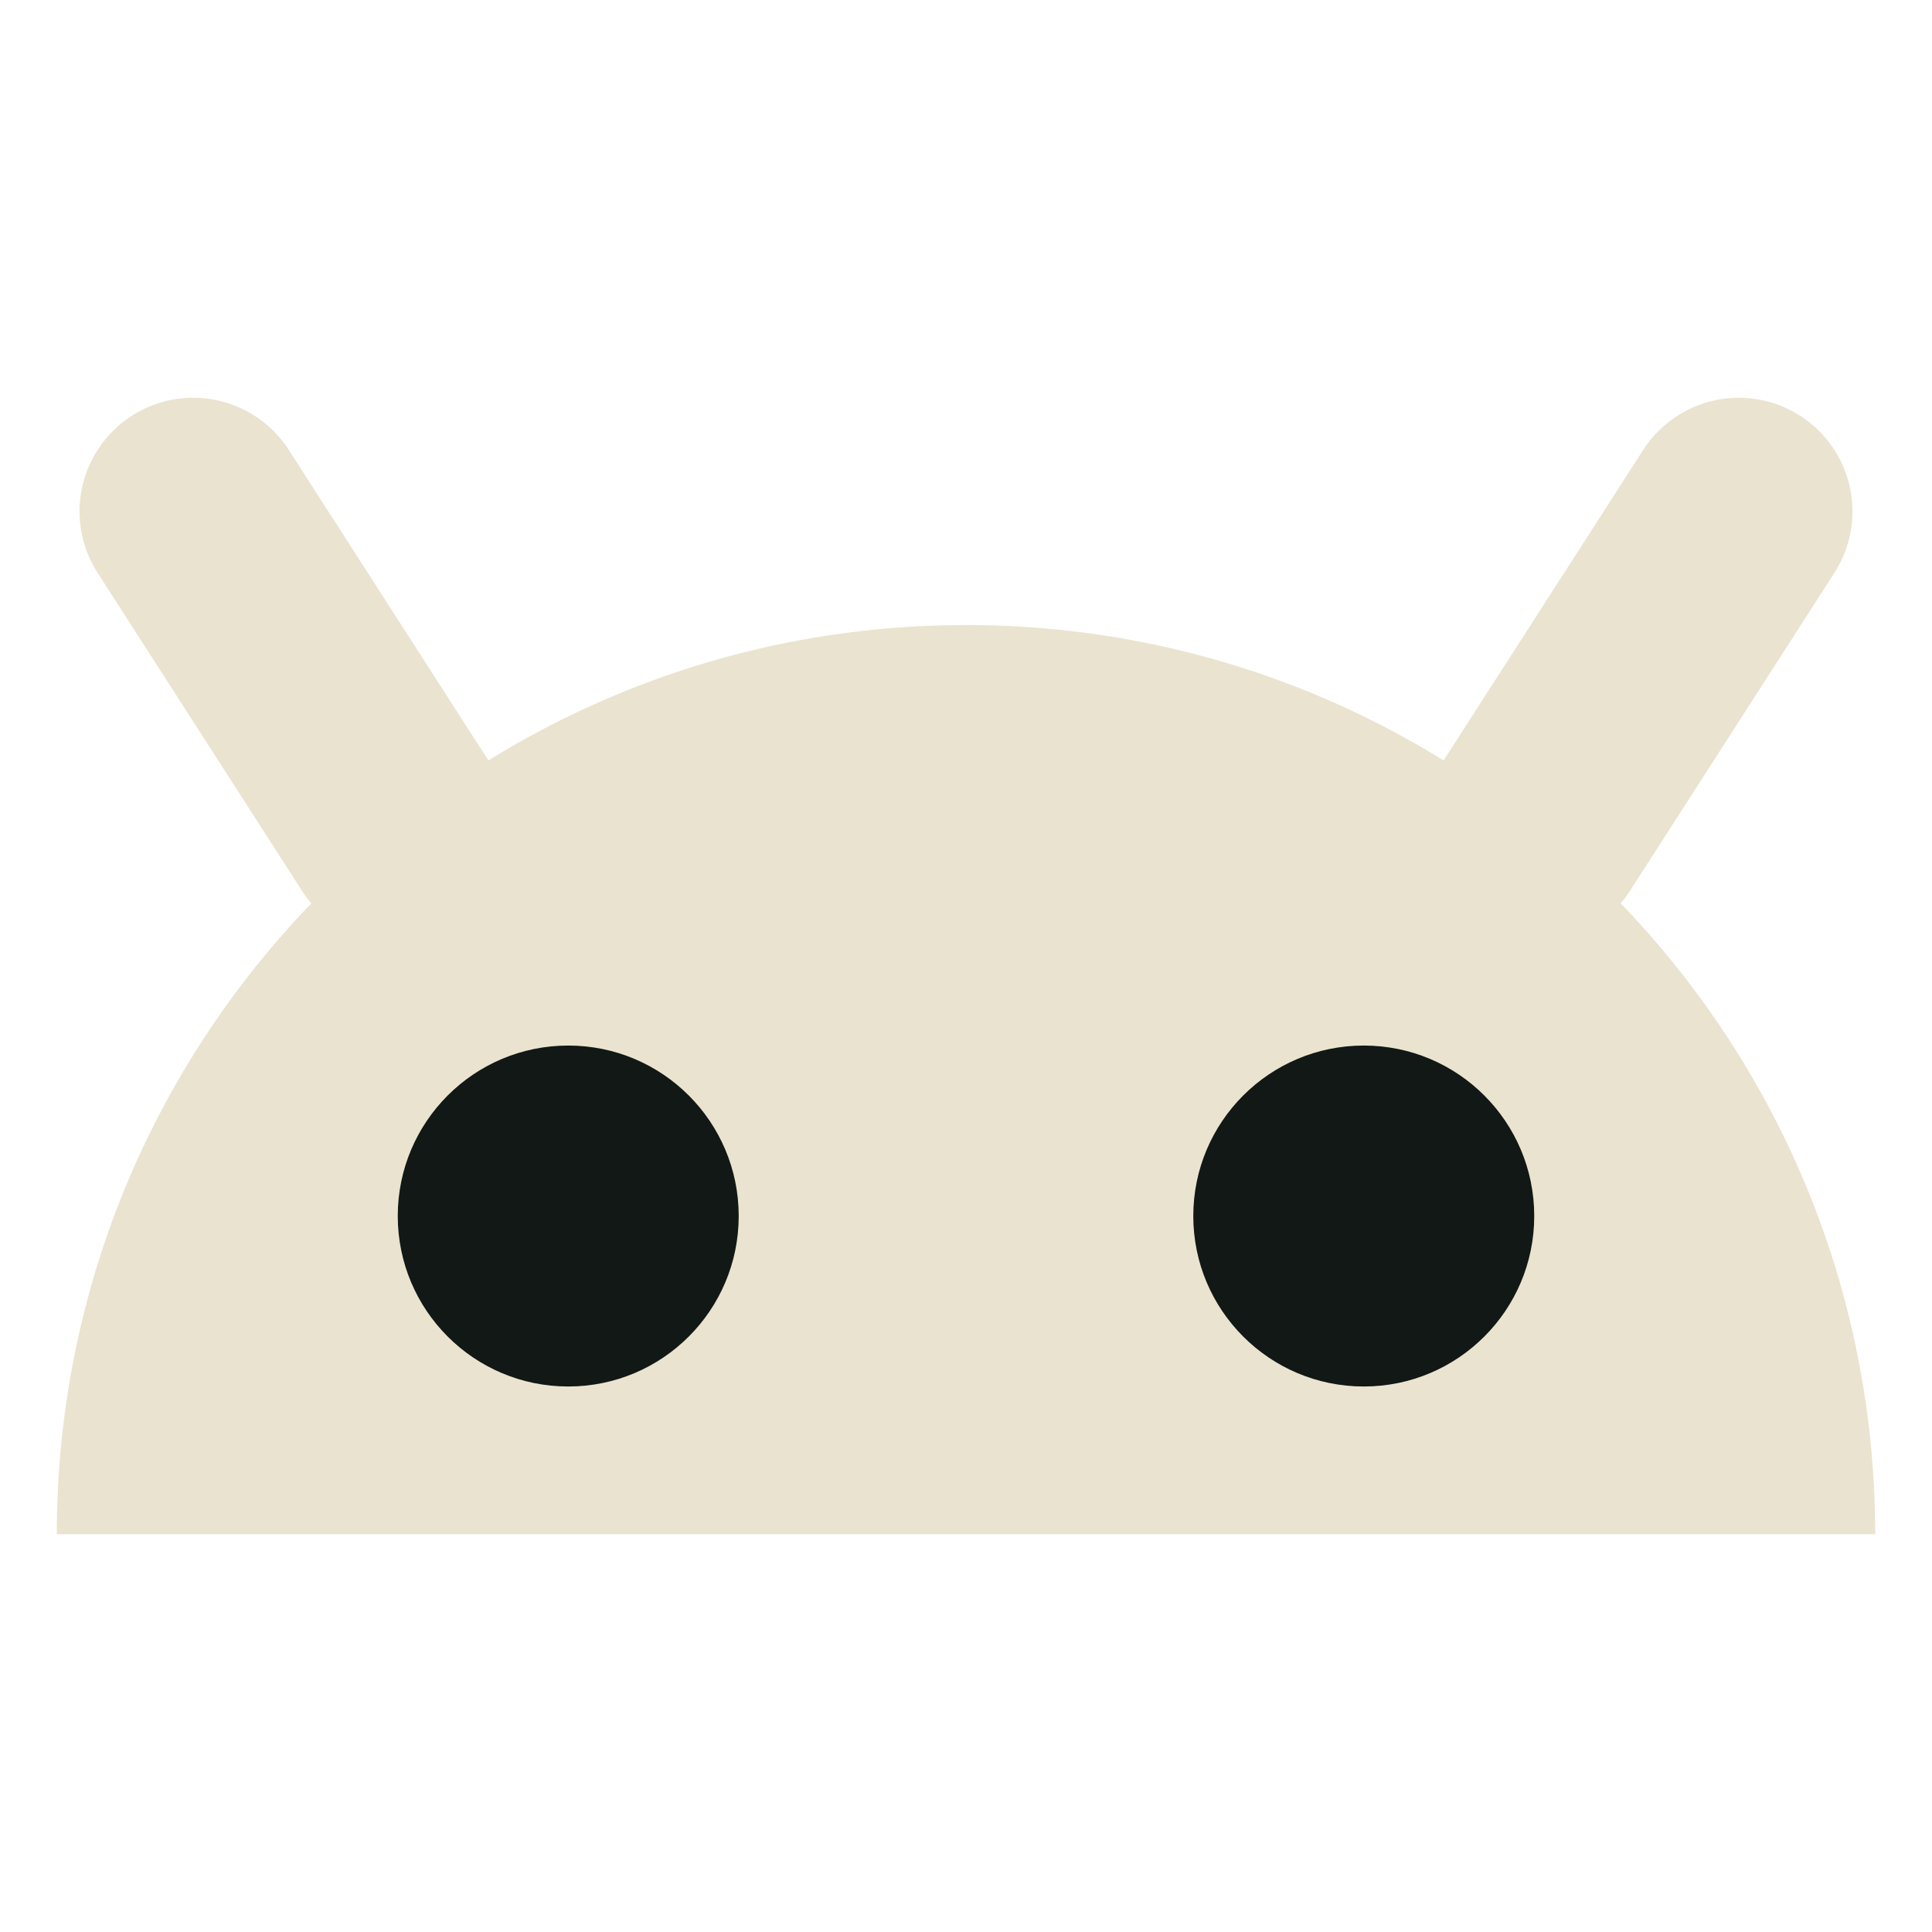
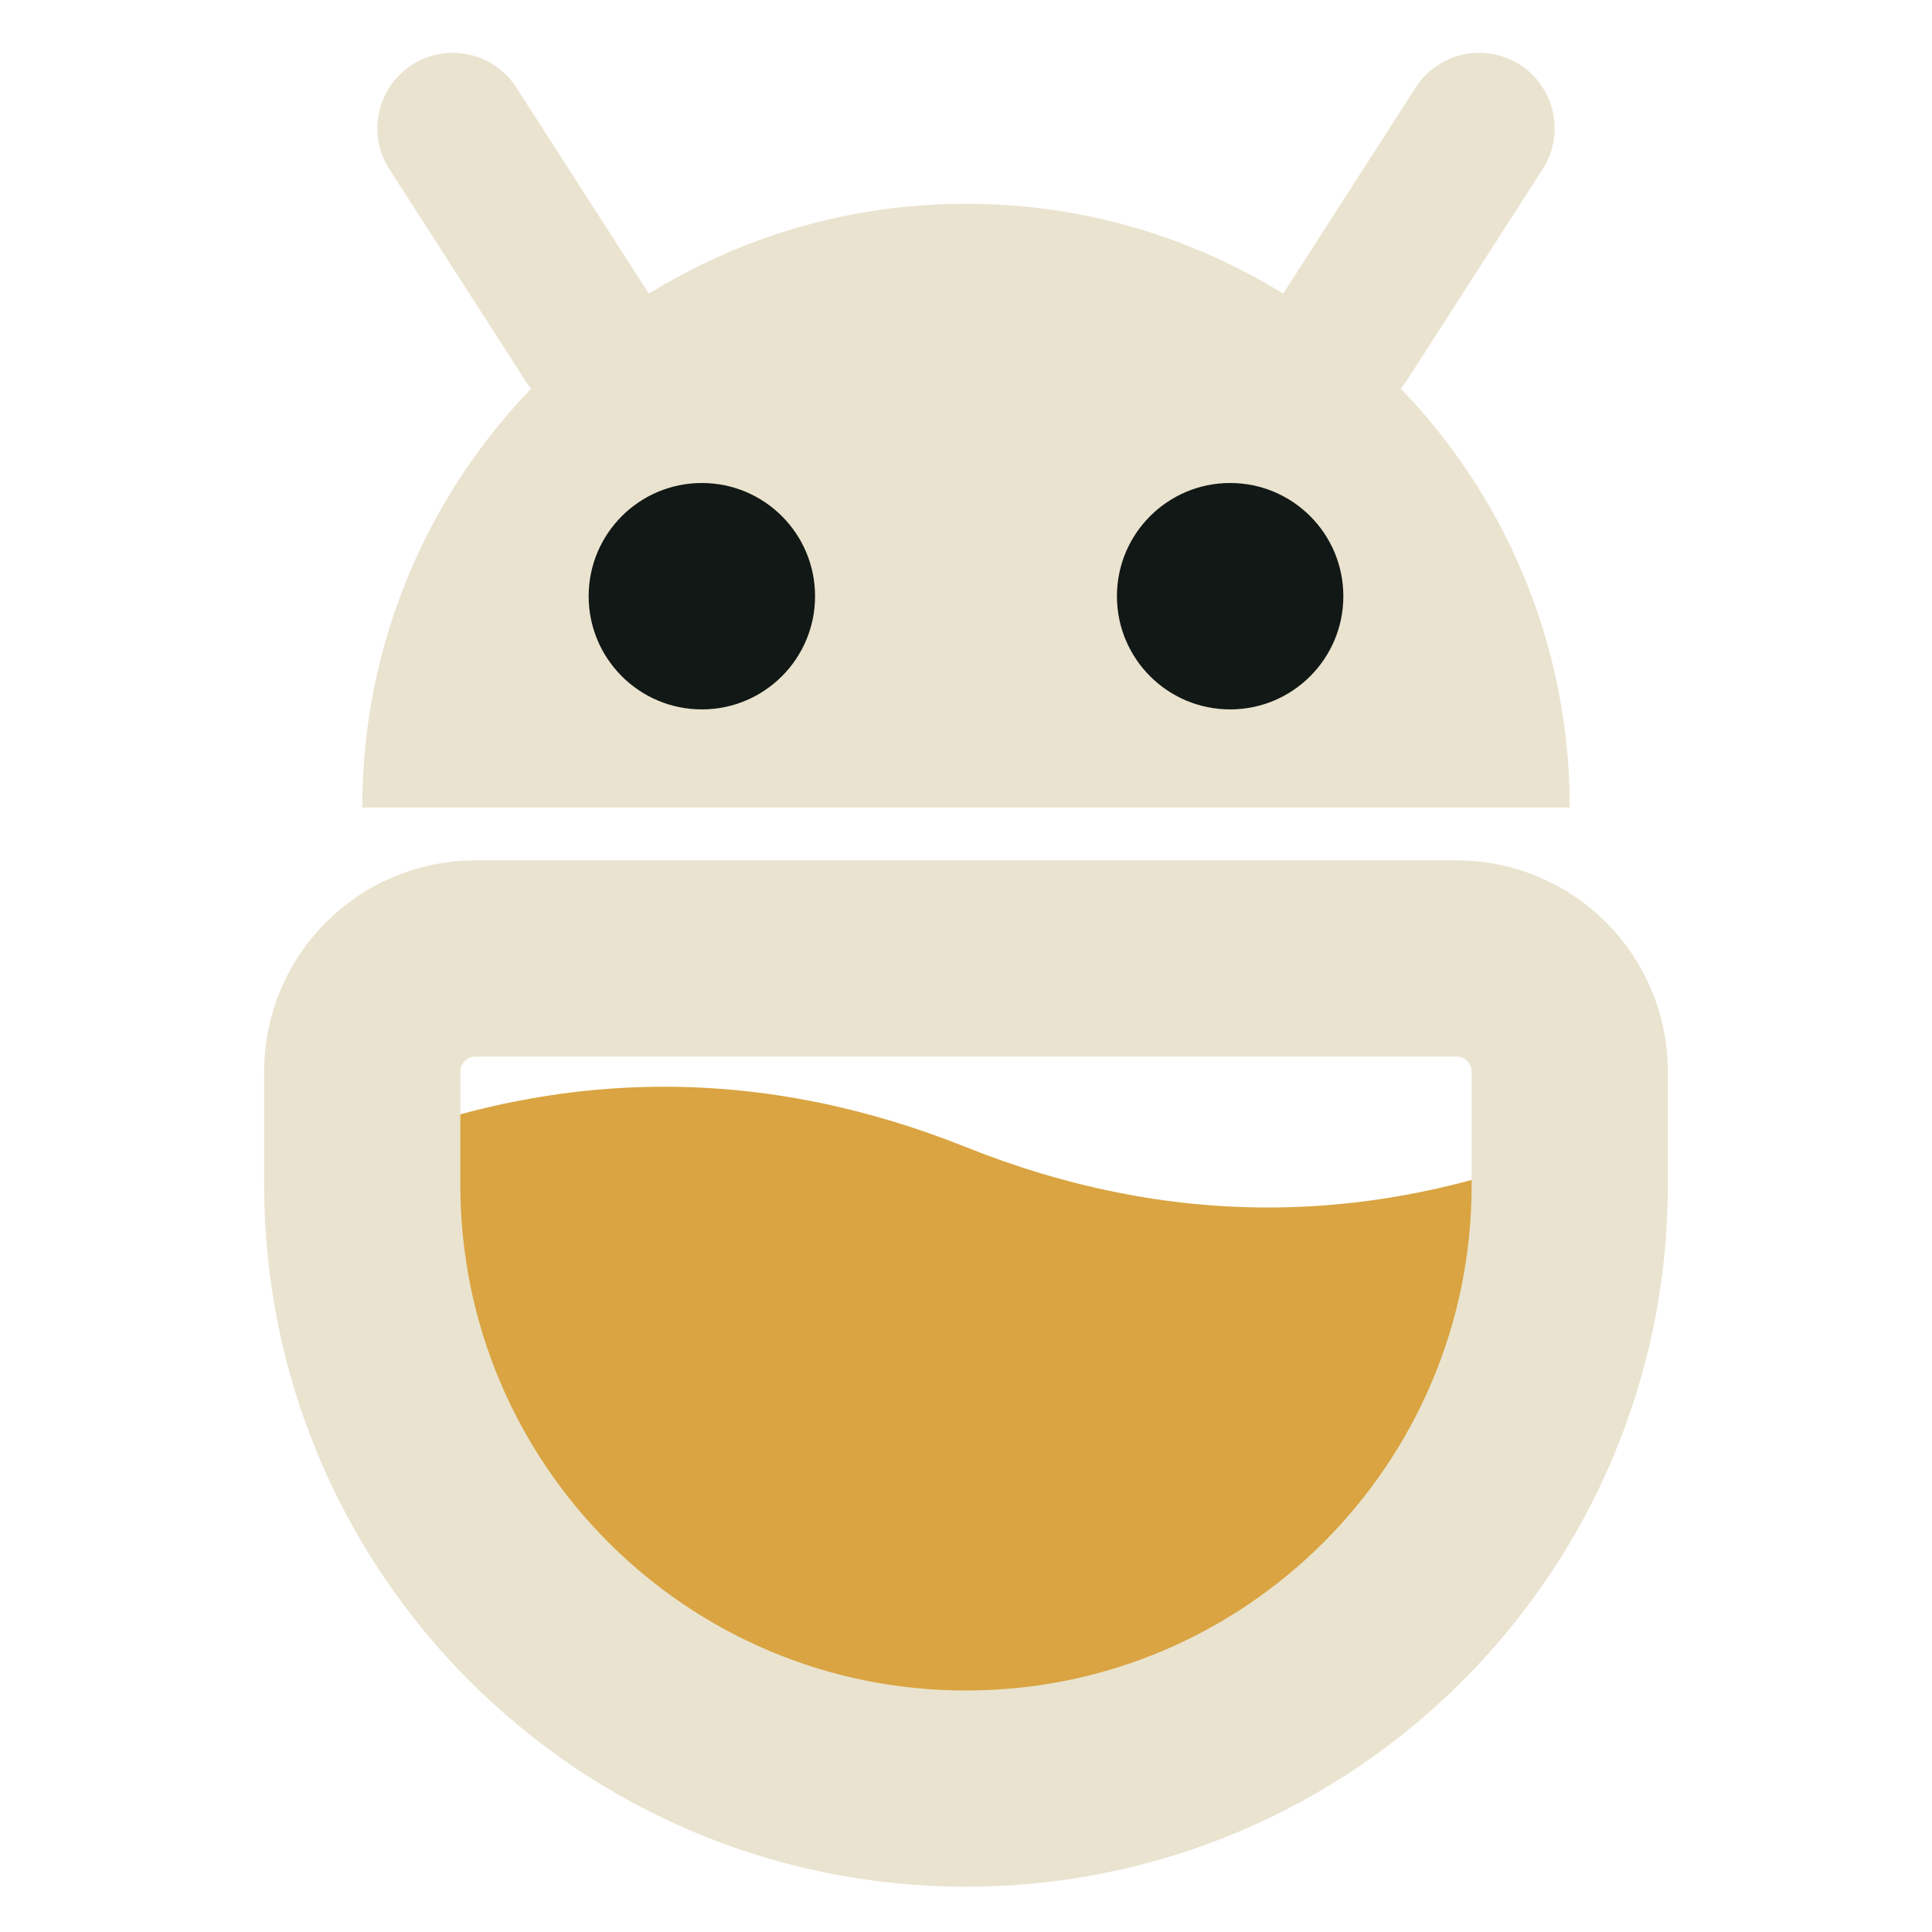
- <svg xmlns="http://www.w3.org/2000/svg" viewBox="3.5 -2.5 17 17">
+ <svg xmlns="http://www.w3.org/2000/svg" viewBox="-0.8 0.3 25.6 25.6">
  <path d="M4 11 a8 8 0 0 1 16 0 z" fill="#eae3cf" />
  <line x1="7" y1="4.8" x2="5.2" y2="2" stroke="#eae3cf" stroke-width="2" stroke-linecap="round" />
  <line x1="17" y1="4.8" x2="18.8" y2="2" stroke="#eae3cf" stroke-width="2" stroke-linecap="round" />
  <circle cx="8.5" cy="8.2" r="1.5" fill="#111815" />
  <circle cx="15.5" cy="8.2" r="1.5" fill="#111815" />
+   <path d="M4 15.5 q4 -1.6 8 0 t8 0 V16 a8 8 0 0 1 -16 0 z" fill="#d9a441" />
+   <path d="M5.5 13 h13 a1.5 1.5 0 0 1 1.5 1.5 v1.5 a8 8 0 0 1 -16 0 v-1.5 A1.5 1.5 0 0 1 5.5 13 Z" fill="none" stroke="#eae3cf" stroke-width="2.6" stroke-linejoin="round" />
</svg>
